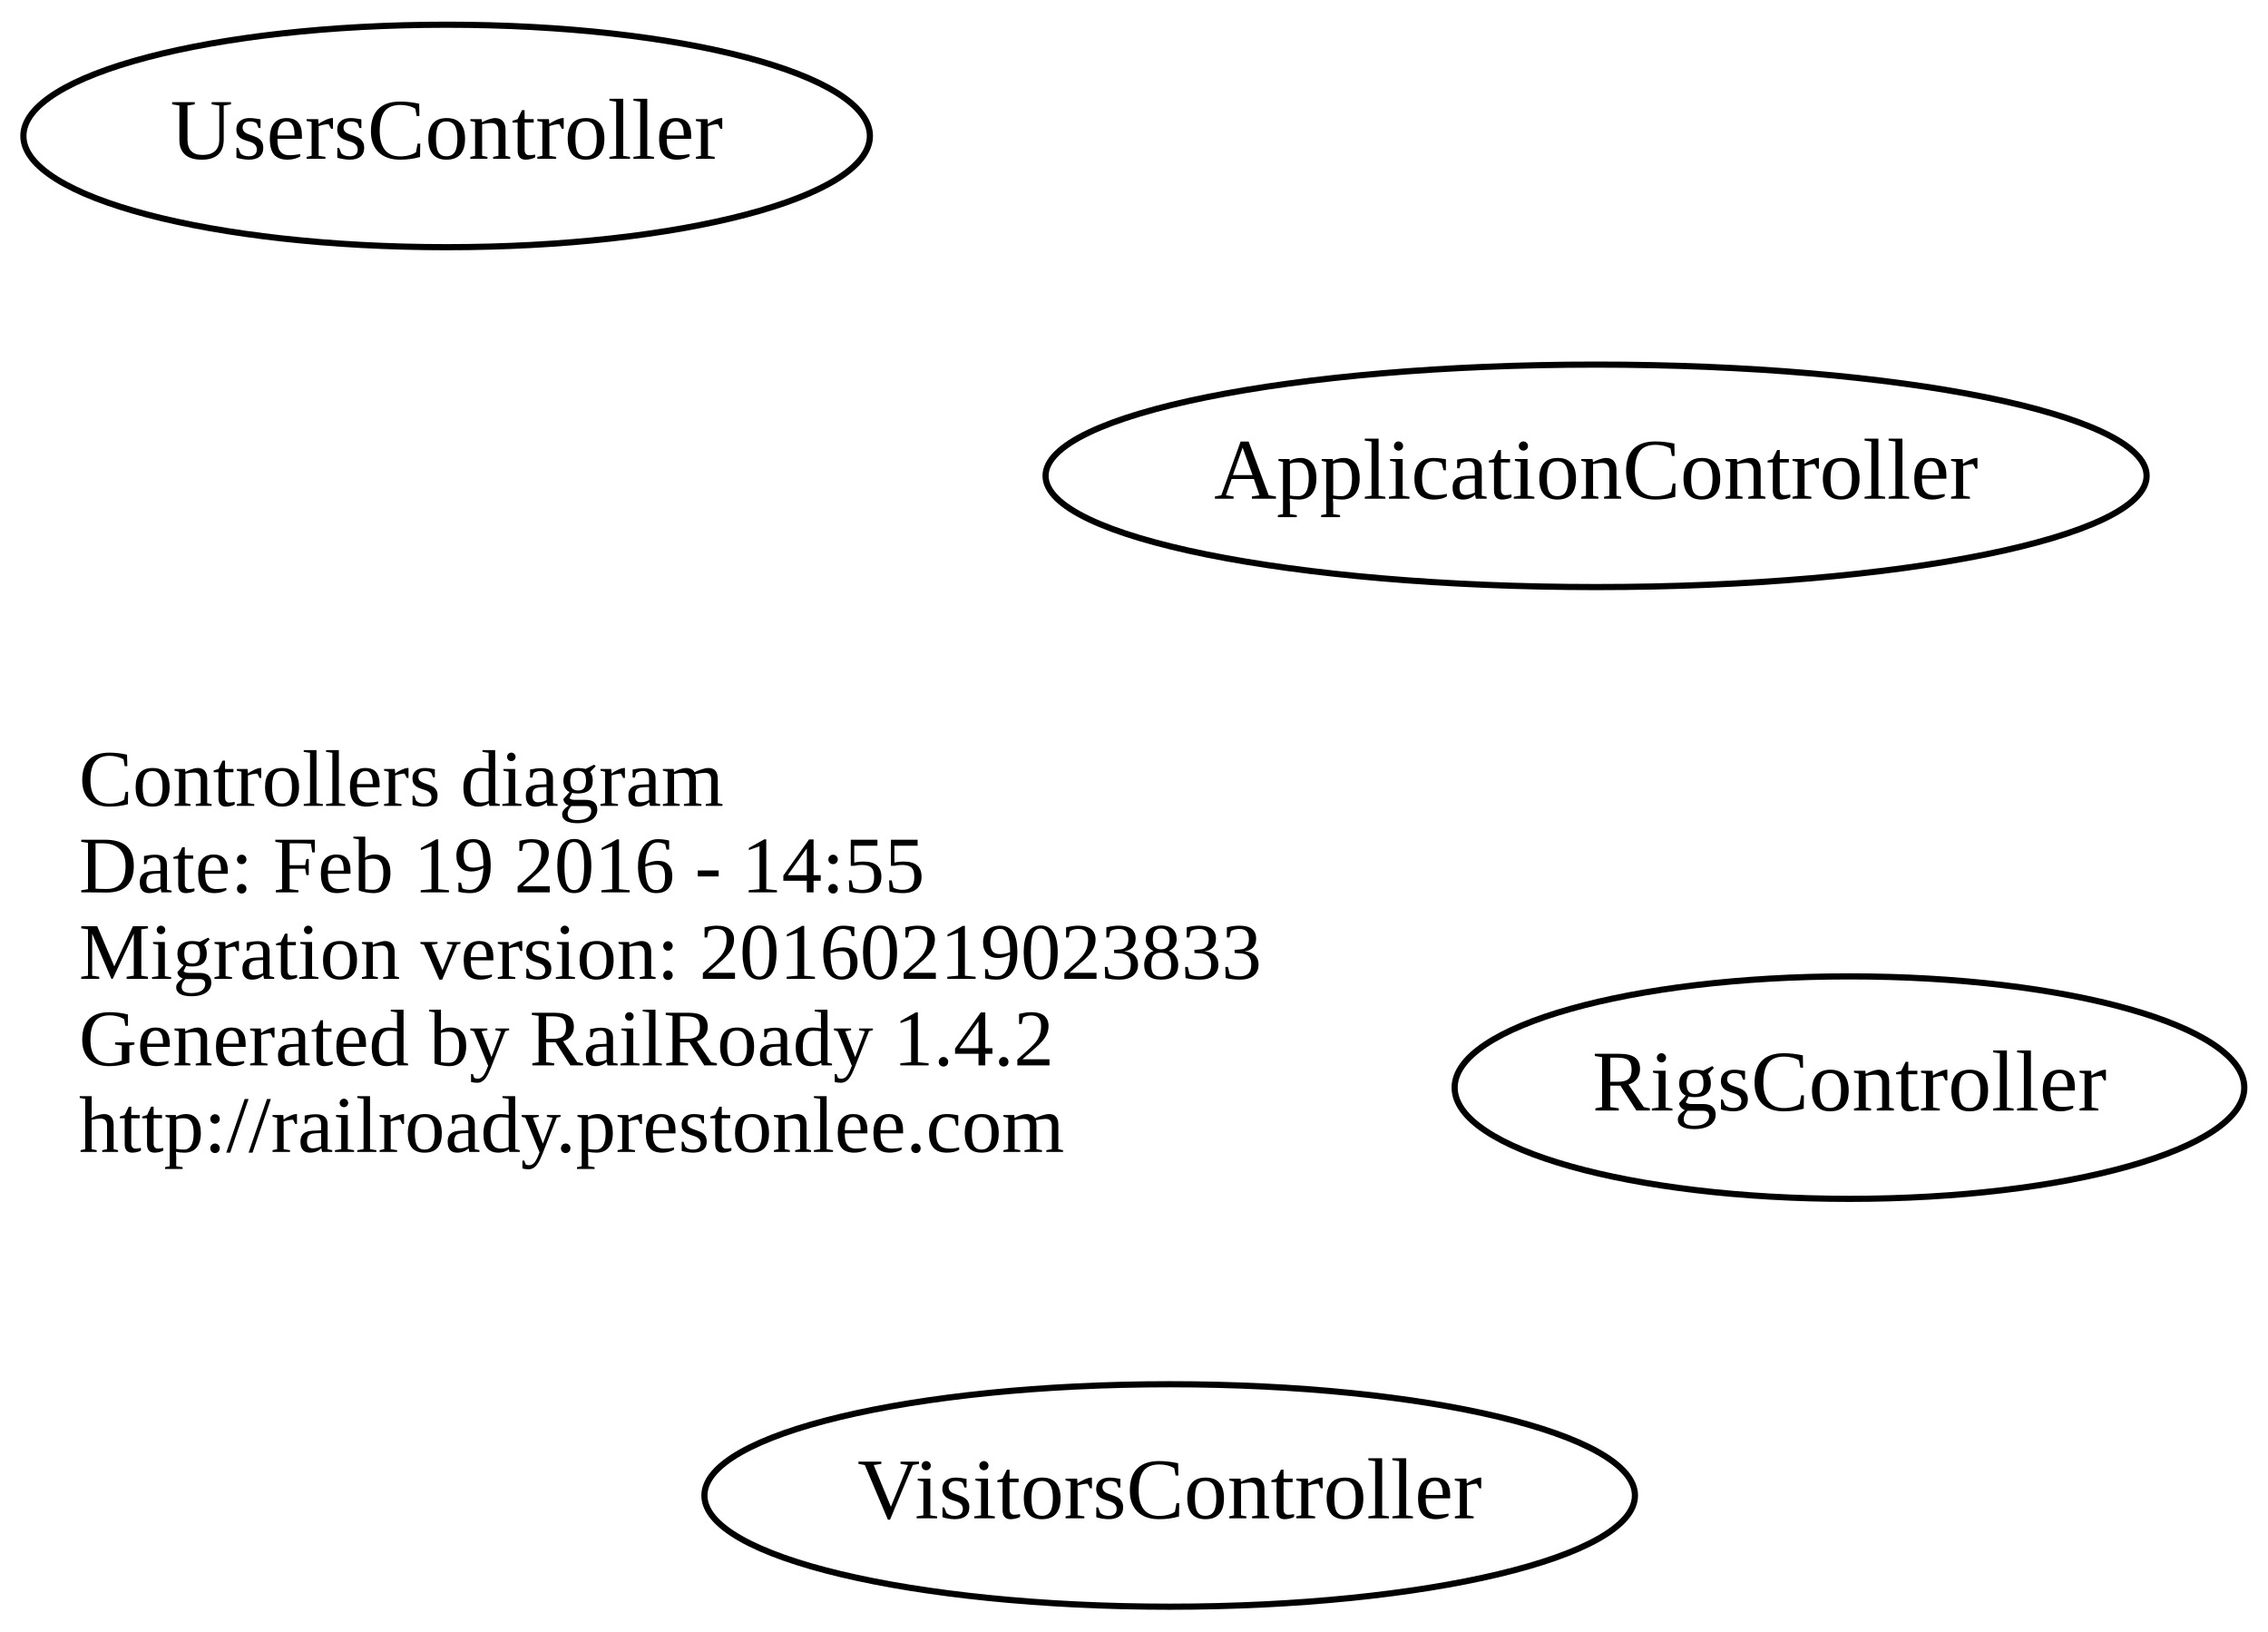
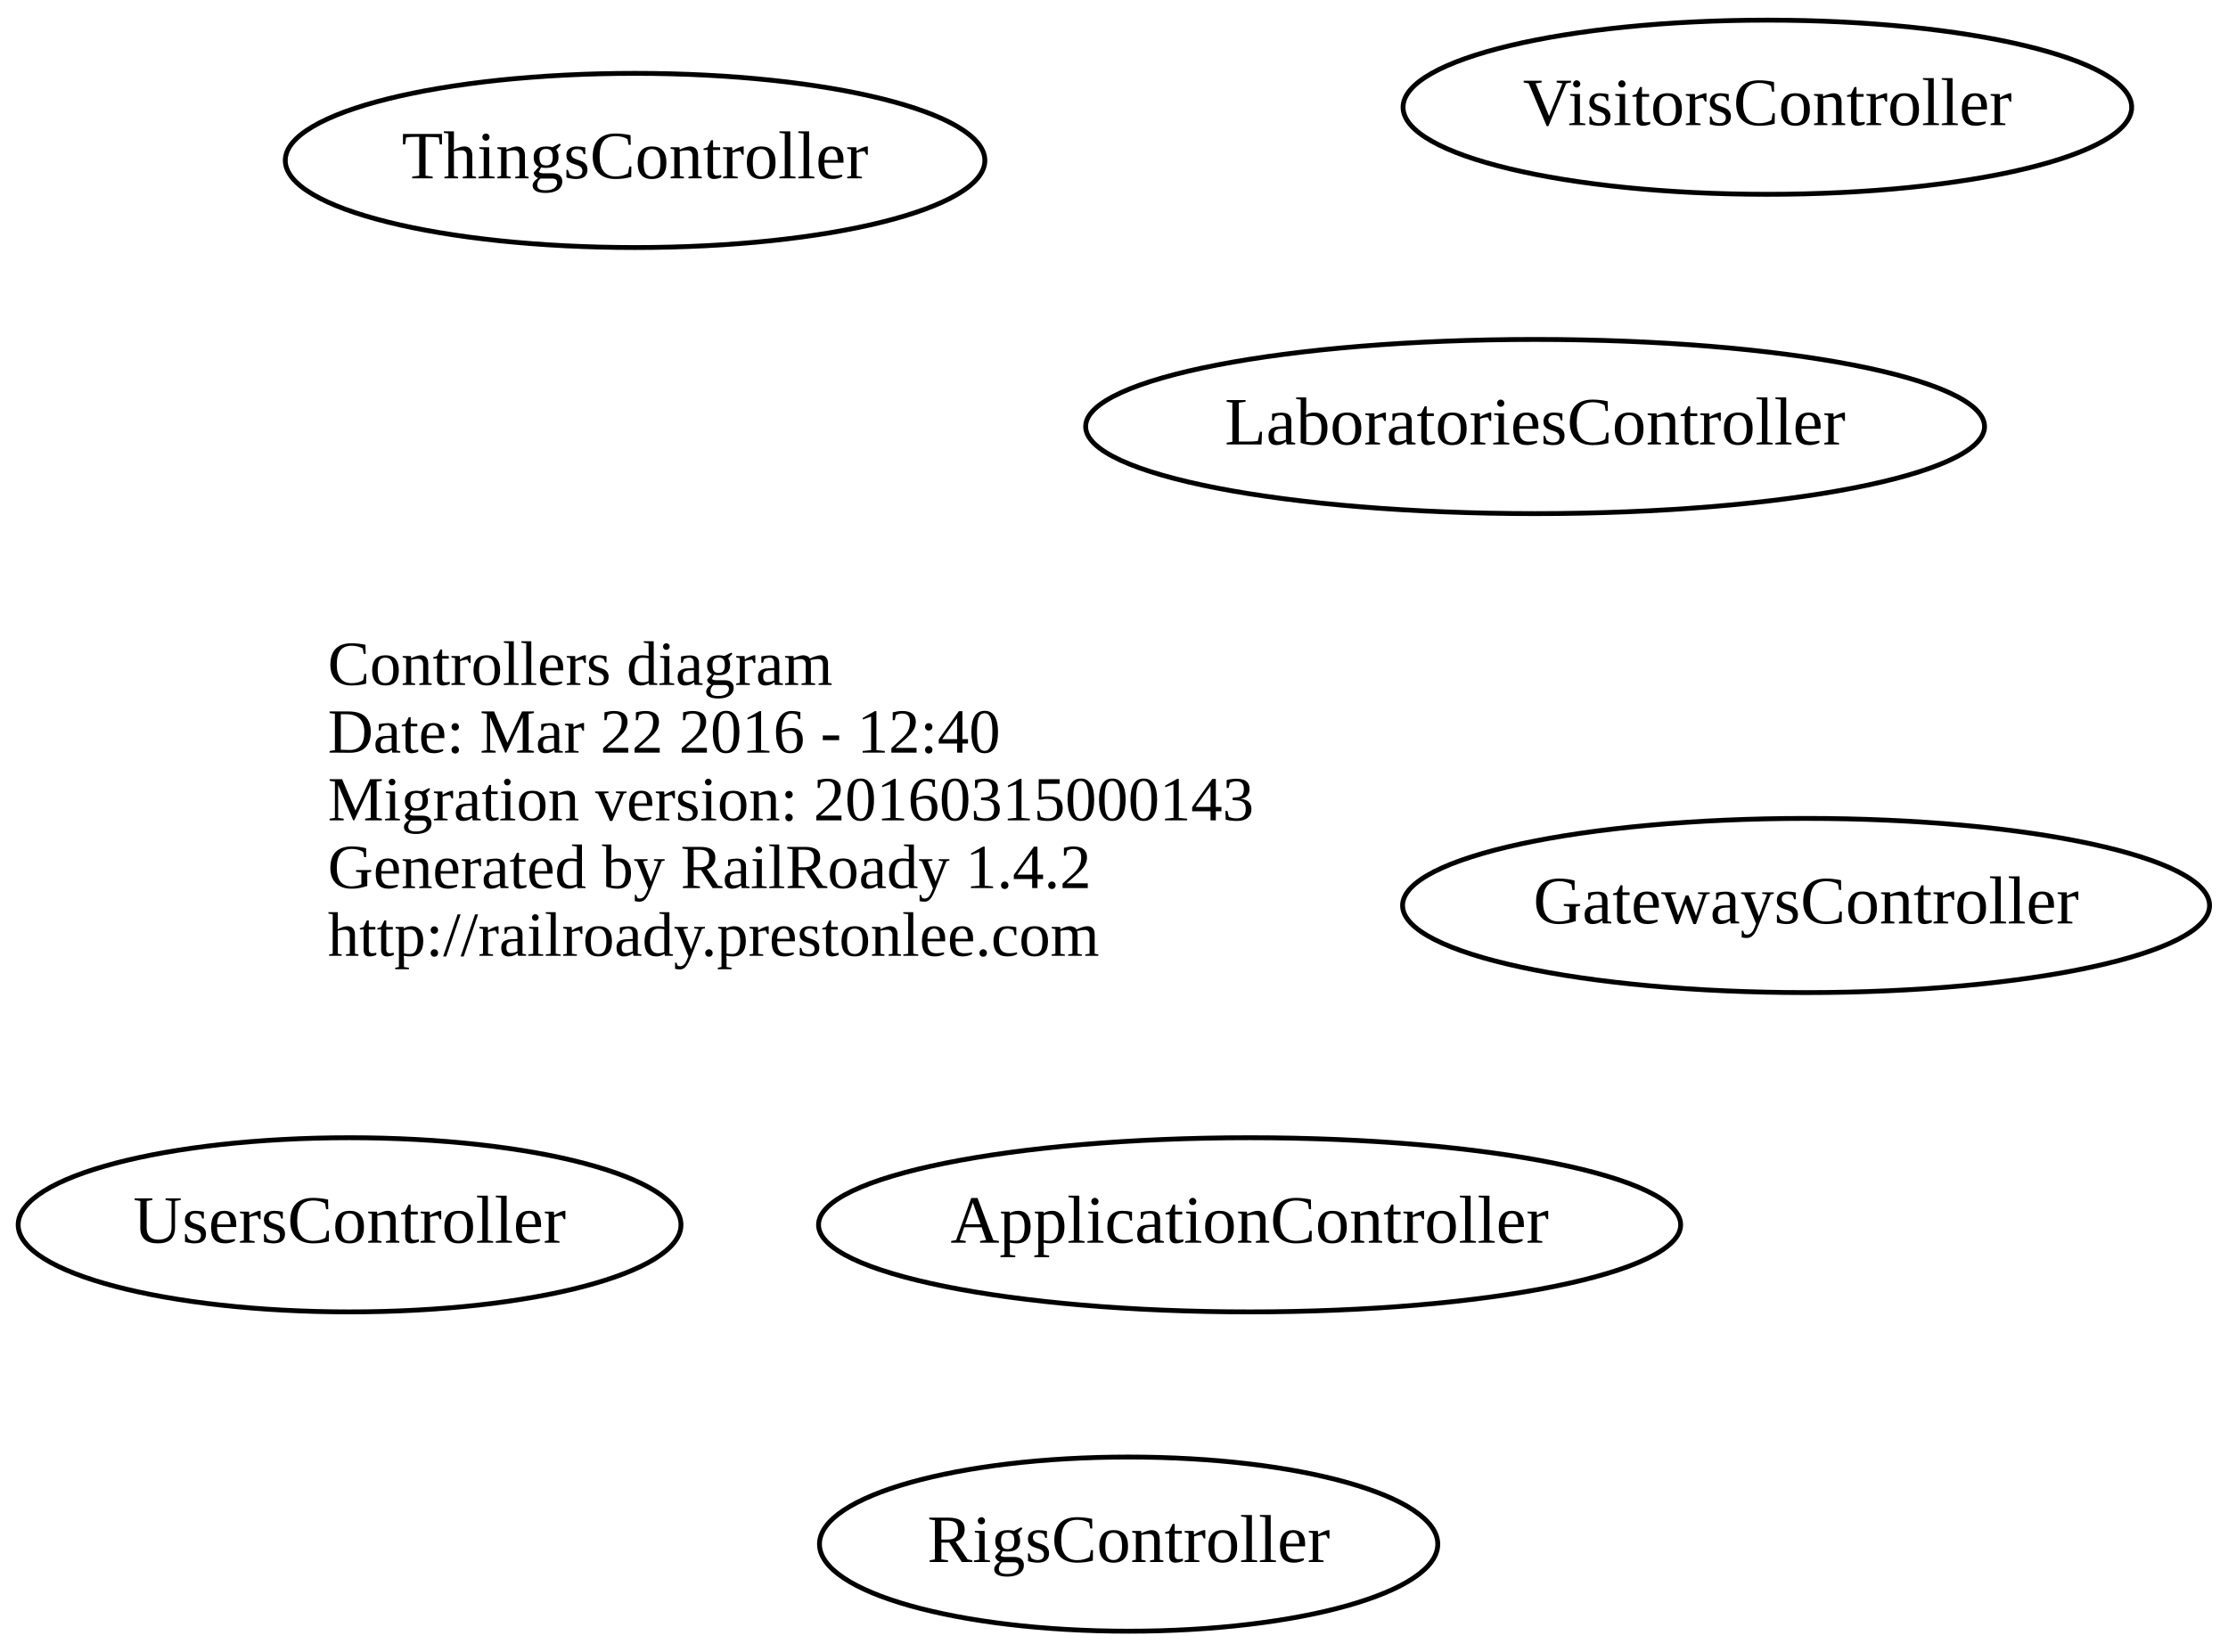
- <svg xmlns="http://www.w3.org/2000/svg" width="367pt" height="264pt" viewBox="0.00 0.00 366.94 264.00">
-   <g id="graph0" class="graph" transform="scale(1 1) rotate(0) translate(114.244 150)">
-     <polygon fill="none" stroke="none" points="-114.244,114 -114.244,-150 252.694,-150 252.694,114 -114.244,114" />
+ <svg xmlns="http://www.w3.org/2000/svg" width="460pt" height="341pt" viewBox="0.00 0.00 460.44 341.00">
+   <g id="graph0" class="graph" transform="scale(1 1) rotate(0) translate(169.244 161)">
+     <polygon fill="none" stroke="none" points="-169.244,180 -169.244,-161 291.193,-161 291.193,180 -169.244,180" />
    <g id="node1" class="node">
      <text text-anchor="start" x="-101.5" y="-19.6" font-family="Times New Roman,serif" font-size="13.00">Controllers diagram</text>
-       <text text-anchor="start" x="-101.5" y="-5.6" font-family="Times New Roman,serif" font-size="13.00">Date: Feb 19 2016 - 14:55</text>
-       <text text-anchor="start" x="-101.5" y="8.4" font-family="Times New Roman,serif" font-size="13.00">Migration version: 20160219023833</text>
+       <text text-anchor="start" x="-101.5" y="-5.6" font-family="Times New Roman,serif" font-size="13.00">Date: Mar 22 2016 - 12:40</text>
+       <text text-anchor="start" x="-101.5" y="8.4" font-family="Times New Roman,serif" font-size="13.00">Migration version: 20160315000143</text>
      <text text-anchor="start" x="-101.5" y="22.4" font-family="Times New Roman,serif" font-size="13.00">Generated by RailRoady 1.4.2</text>
      <text text-anchor="start" x="-101.5" y="36.4" font-family="Times New Roman,serif" font-size="13.00">http://railroady.prestonlee.com</text>
    </g>
    <g id="node2" class="node">
-       <ellipse fill="none" stroke="black" cx="144" cy="-73" rx="89.084" ry="18" />
-       <text text-anchor="middle" x="144" y="-69.3" font-family="Times New Roman,serif" font-size="14.00">ApplicationController</text>
+       <ellipse fill="none" stroke="black" cx="89" cy="92" rx="89.084" ry="18" />
+       <text text-anchor="middle" x="89" y="95.7" font-family="Times New Roman,serif" font-size="14.00">ApplicationController</text>
    </g>
    <g id="node3" class="node">
-       <ellipse fill="none" stroke="black" cx="185" cy="26" rx="63.889" ry="18" />
-       <text text-anchor="middle" x="185" y="29.7" font-family="Times New Roman,serif" font-size="14.00">RigsController</text>
+       <ellipse fill="none" stroke="black" cx="204" cy="26" rx="83.386" ry="18" />
+       <text text-anchor="middle" x="204" y="29.7" font-family="Times New Roman,serif" font-size="14.00">GatewaysController</text>
    </g>
    <g id="node4" class="node">
-       <ellipse fill="none" stroke="black" cx="-42" cy="-128" rx="68.489" ry="18" />
-       <text text-anchor="middle" x="-42" y="-124.3" font-family="Times New Roman,serif" font-size="14.00">UsersController</text>
+       <ellipse fill="none" stroke="black" cx="148" cy="-73" rx="92.883" ry="18" />
+       <text text-anchor="middle" x="148" y="-69.3" font-family="Times New Roman,serif" font-size="14.00">LaboratoriesController</text>
    </g>
    <g id="node5" class="node">
-       <ellipse fill="none" stroke="black" cx="75" cy="92" rx="75.287" ry="18" />
-       <text text-anchor="middle" x="75" y="95.7" font-family="Times New Roman,serif" font-size="14.00">VisitorsController</text>
+       <ellipse fill="none" stroke="black" cx="64" cy="158" rx="63.889" ry="18" />
+       <text text-anchor="middle" x="64" y="161.7" font-family="Times New Roman,serif" font-size="14.00">RigsController</text>
+     </g>
+     <g id="node6" class="node">
+       <ellipse fill="none" stroke="black" cx="-38" cy="-128" rx="72.287" ry="18" />
+       <text text-anchor="middle" x="-38" y="-124.3" font-family="Times New Roman,serif" font-size="14.00">ThingsController</text>
+     </g>
+     <g id="node7" class="node">
+       <ellipse fill="none" stroke="black" cx="-97" cy="92" rx="68.489" ry="18" />
+       <text text-anchor="middle" x="-97" y="95.7" font-family="Times New Roman,serif" font-size="14.00">UsersController</text>
+     </g>
+     <g id="node8" class="node">
+       <ellipse fill="none" stroke="black" cx="196" cy="-139" rx="75.287" ry="18" />
+       <text text-anchor="middle" x="196" y="-135.3" font-family="Times New Roman,serif" font-size="14.00">VisitorsController</text>
    </g>
  </g>
</svg>
